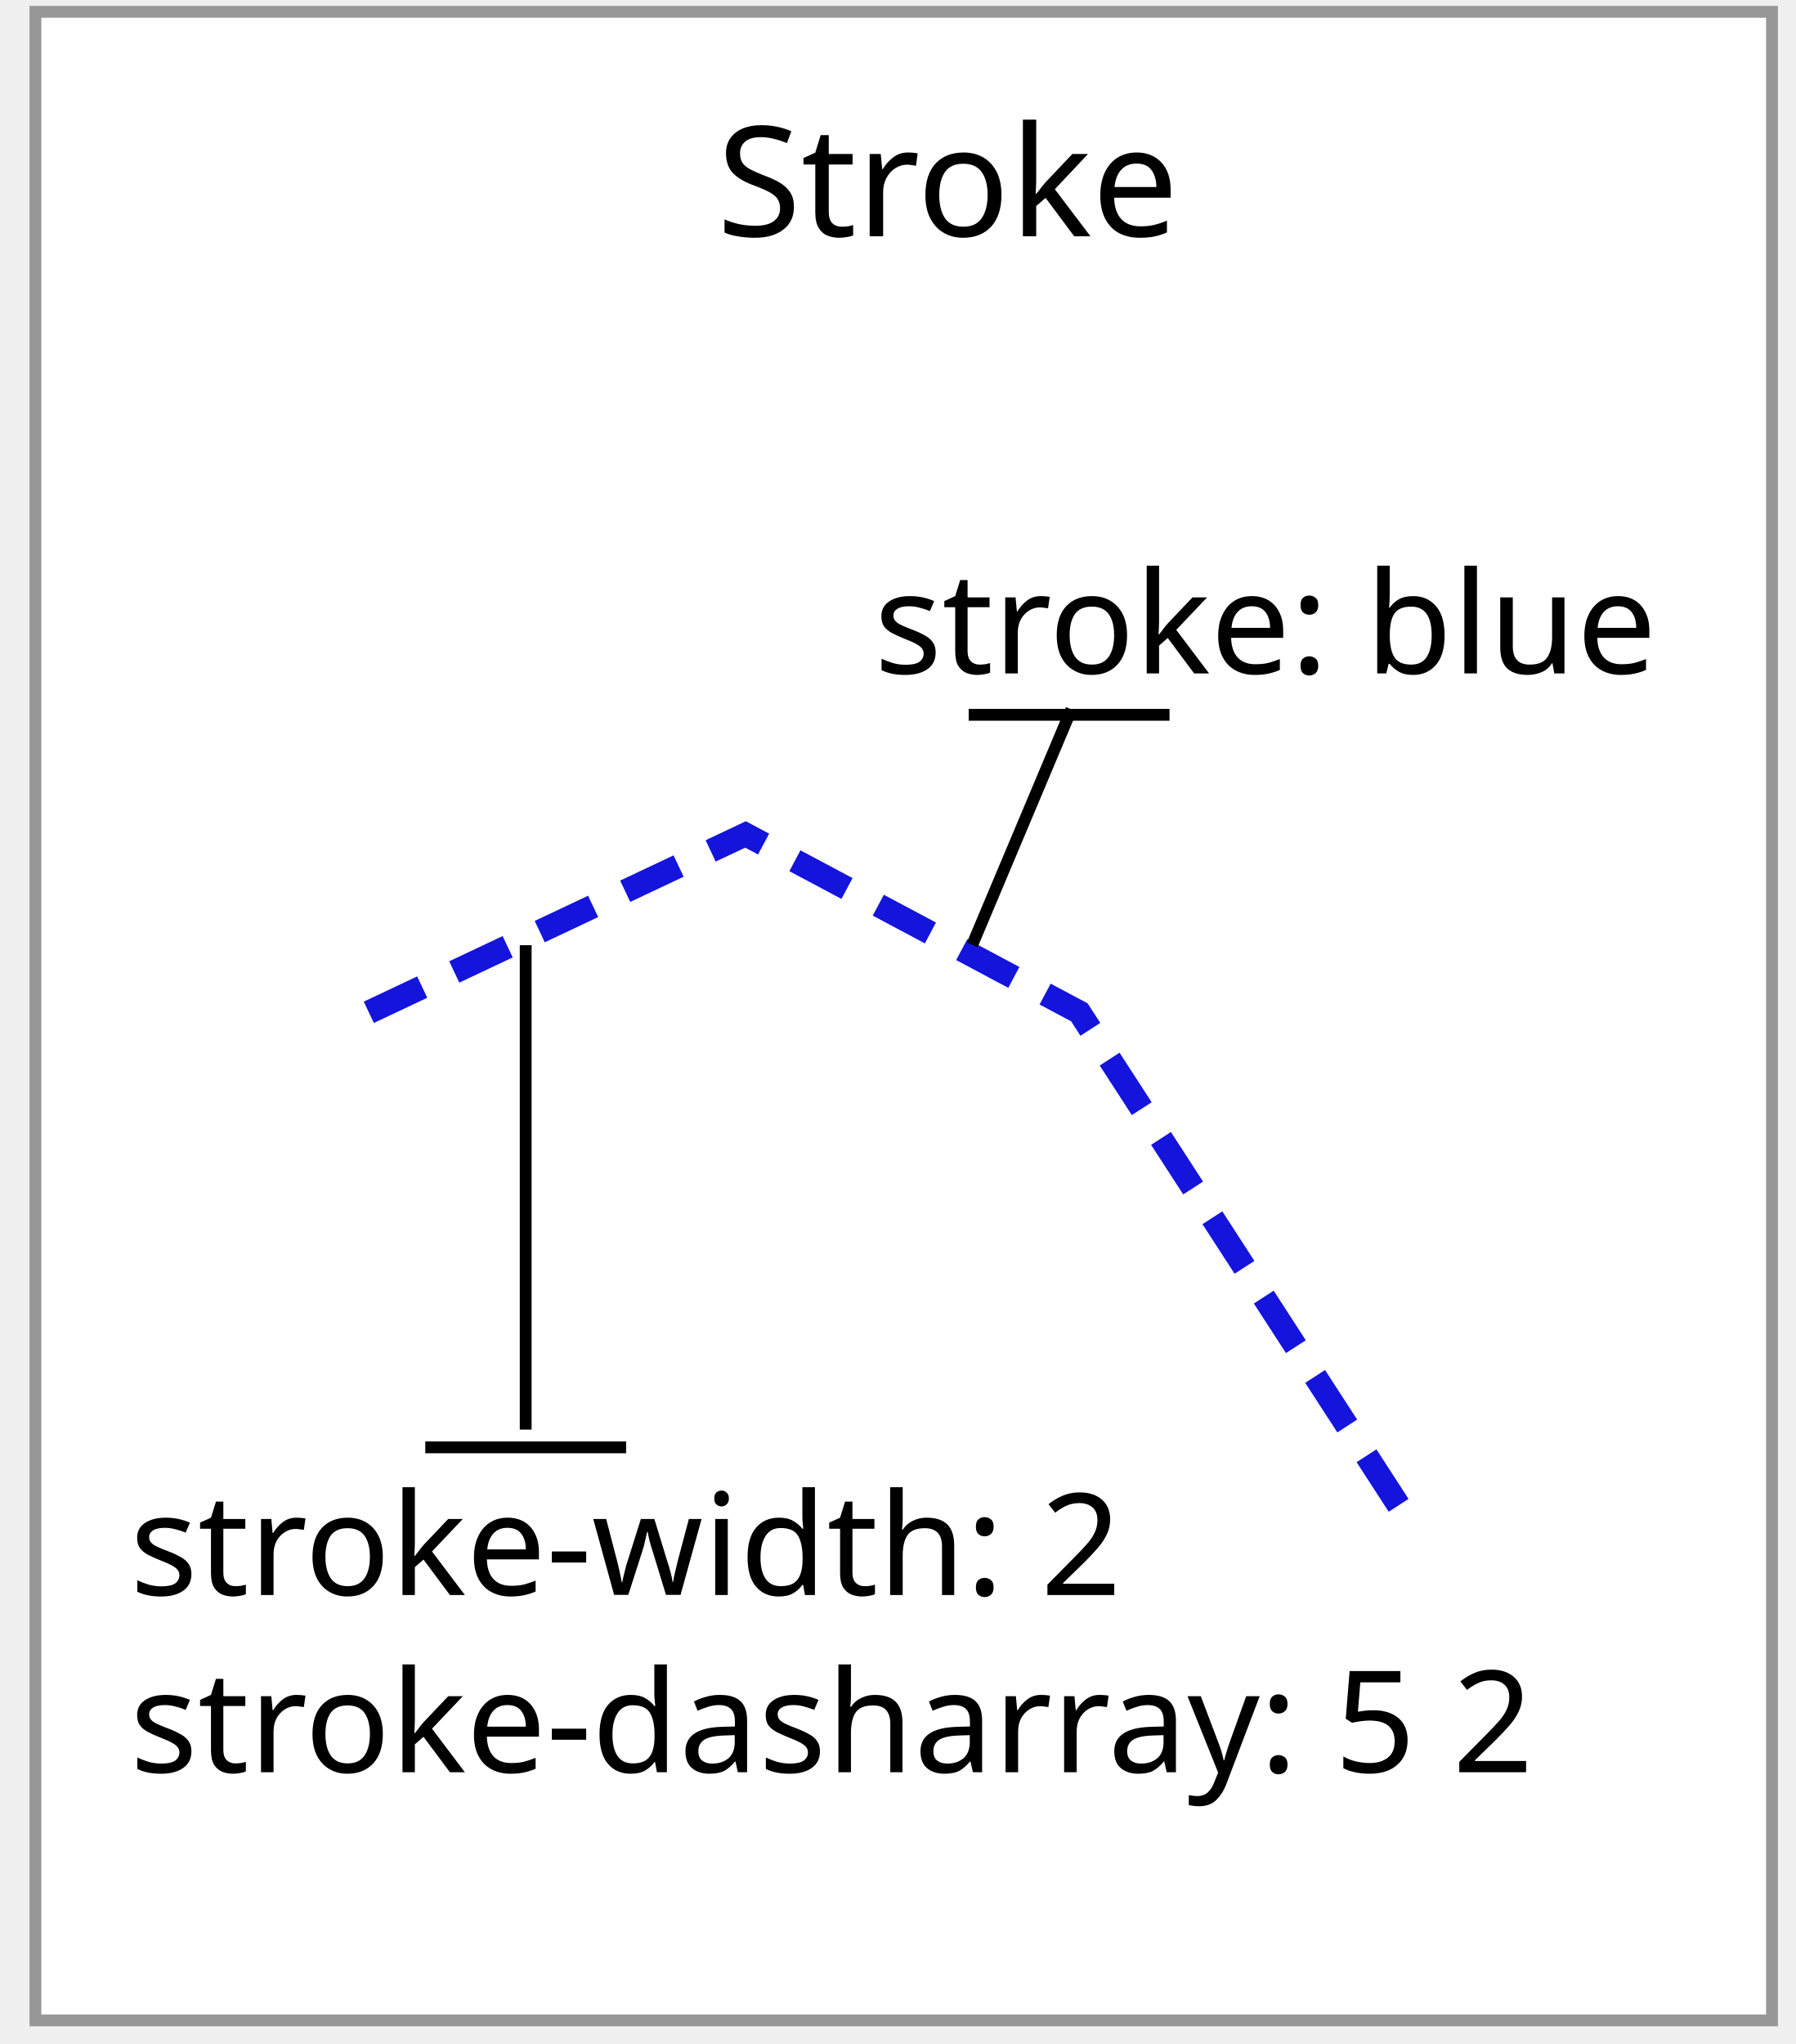
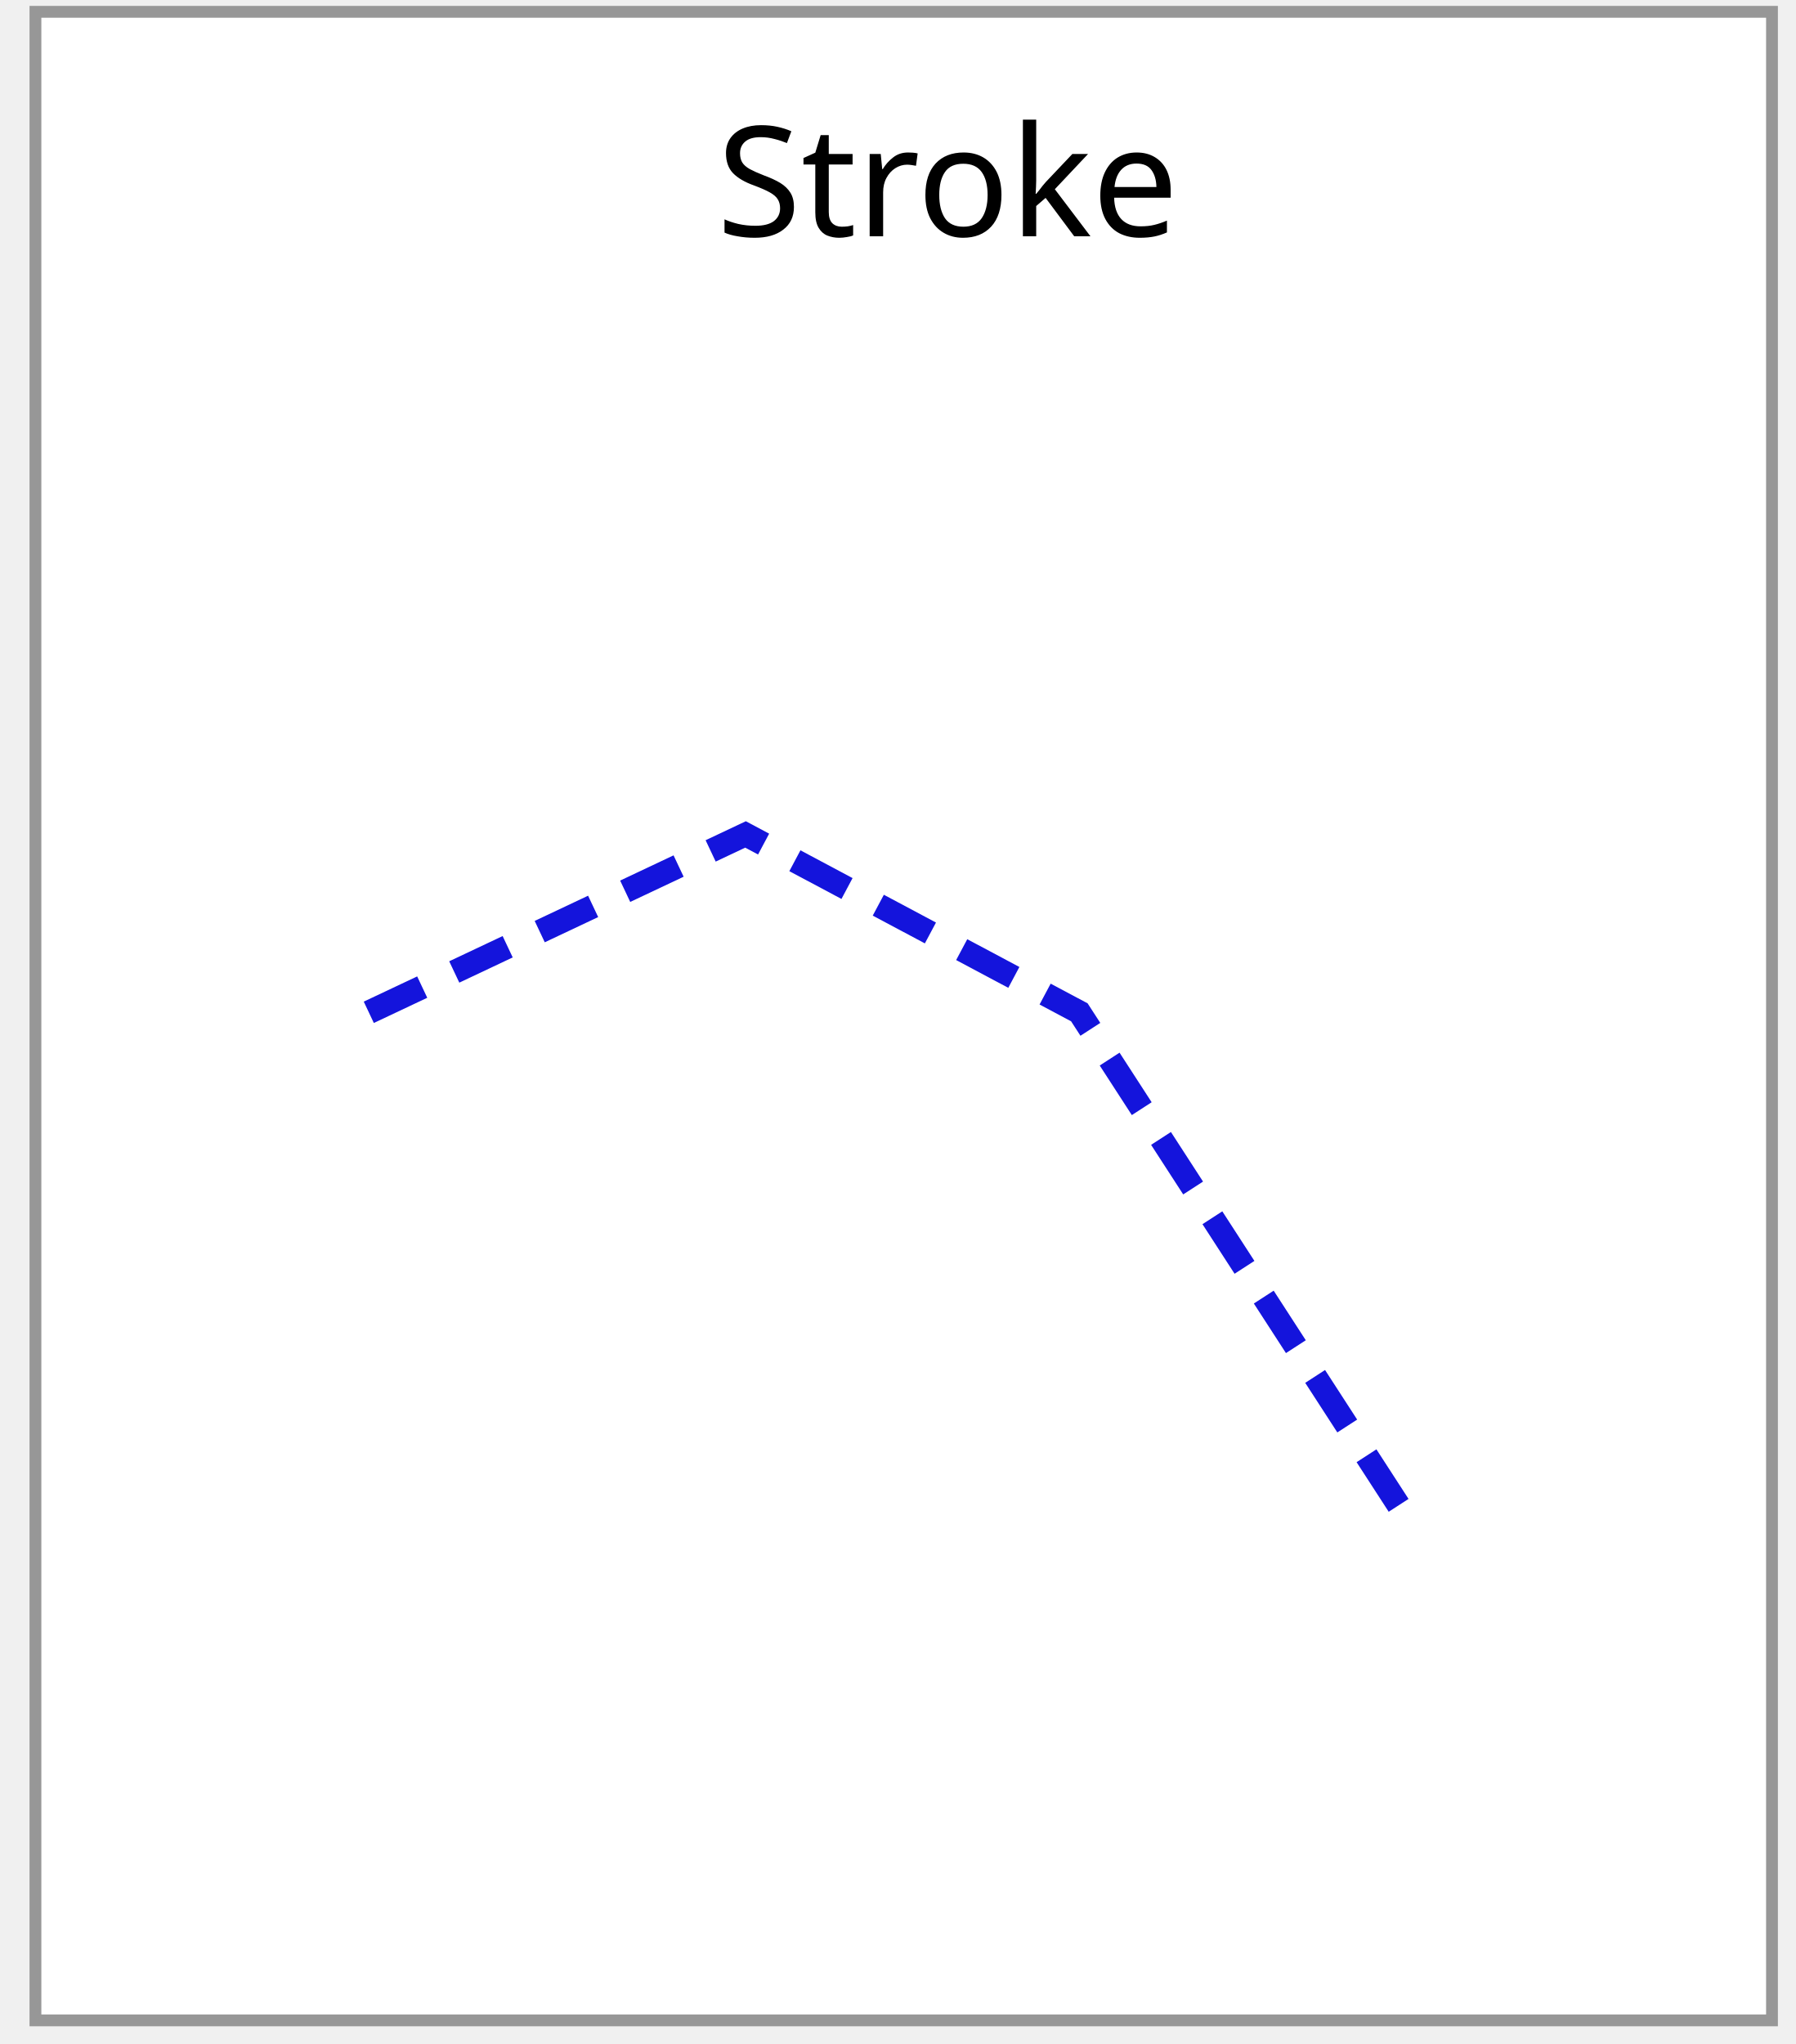
<svg xmlns="http://www.w3.org/2000/svg" width="152px" height="173px" viewBox="0 0 152 173" version="1.1">
-   <description>Created with Sketch (http://www.bohemiancoding.com/sketch)</description>
  <defs />
  <g id="Page-1" stroke="none" stroke-width="1" fill="none" fill-rule="evenodd">
    <g id="LineStringStroke">
      <g id="Stroke" transform="translate(3, 1)">
        <rect id="Backdrop" stroke="#979797" fill="#FFFFFF" x="0" y="0" width="147" height="170" />
-         <path d="M28.219,84.68 L60.109,69.625 L88.367,84.68 L116.996,128.883" id="LineString" stroke="#1414DC" stroke-width="2" stroke-dasharray="5,3" />
-         <g id="Callout" transform="translate(71, 45)">
-           <path d="M24.5,14.5 L8.5,14.5" id="Line" stroke="#000000" stroke-linecap="square" />
-           <text id="Label" font-family="Proxima Nova" font-size="12" font-weight="260" fill="#000000">
-             <tspan x="0" y="11">stroke: blue</tspan>
-           </text>
-           <path d="M16.5,14.5 L8.5,33.5" id="Line" stroke="#000000" stroke-linecap="square" />
-         </g>
-         <g id="Callout-copy" transform="translate(8, 79)">
-           <path d="M41.5,42.5 L25.5,42.5" id="Line" stroke="#000000" stroke-linecap="square" />
-           <text id="Label" font-family="Proxima Nova" font-size="12" font-weight="260" fill="#000000">
-             <tspan x="0" y="55">stroke-width: 2</tspan>
-             <tspan x="0" y="70">stroke-dasharray: 5 2</tspan>
-           </text>
-           <path d="M33.5,0.5 L33.5,40.5" id="Line" stroke="#000000" stroke-linecap="square" />
-         </g>
-         <text font-family="Proxima Nova" font-size="13" font-weight="526" fill="#000000">
+         <polyline id="LineString" stroke="#1414DC" stroke-width="2" stroke-dasharray="5,3" points="28.219 84.68 60.109 69.625 88.367 84.68 116.996 128.883" />
+         <text font-family="ProximaNova-Semibold, Proxima Nova" font-size="13" font-weight="500" fill="#000000">
          <tspan x="57.676" y="19">Stroke</tspan>
        </text>
      </g>
    </g>
  </g>
</svg>
